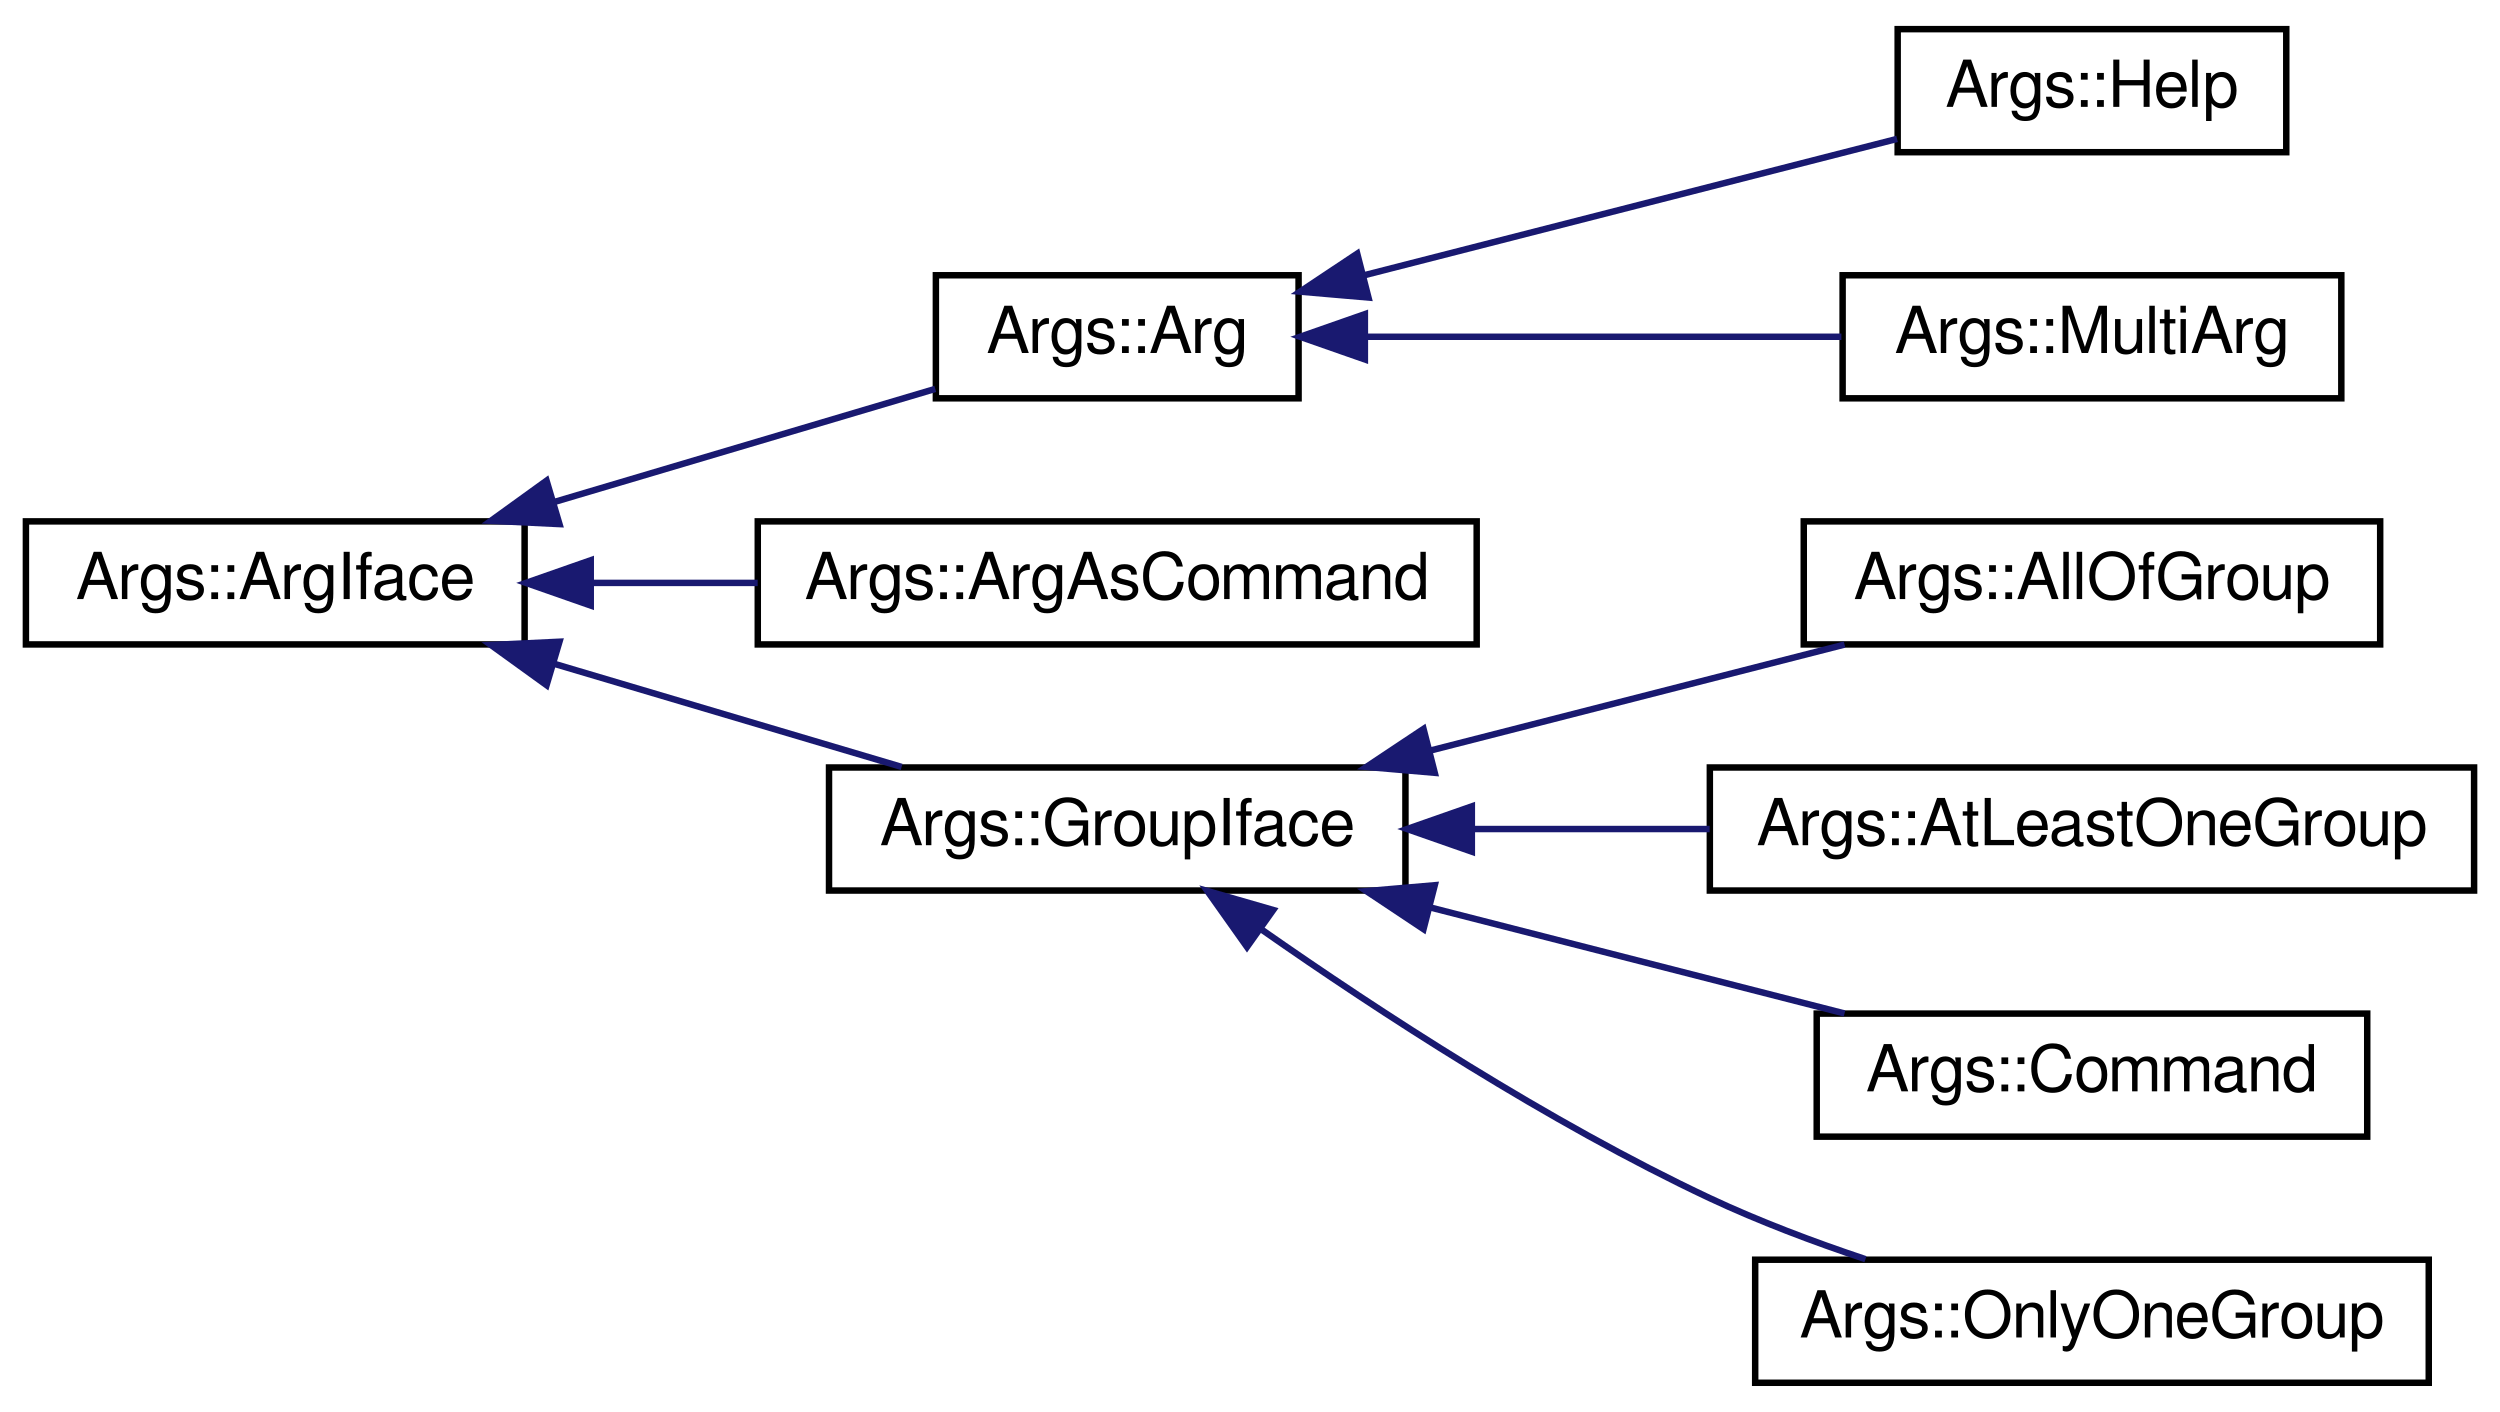
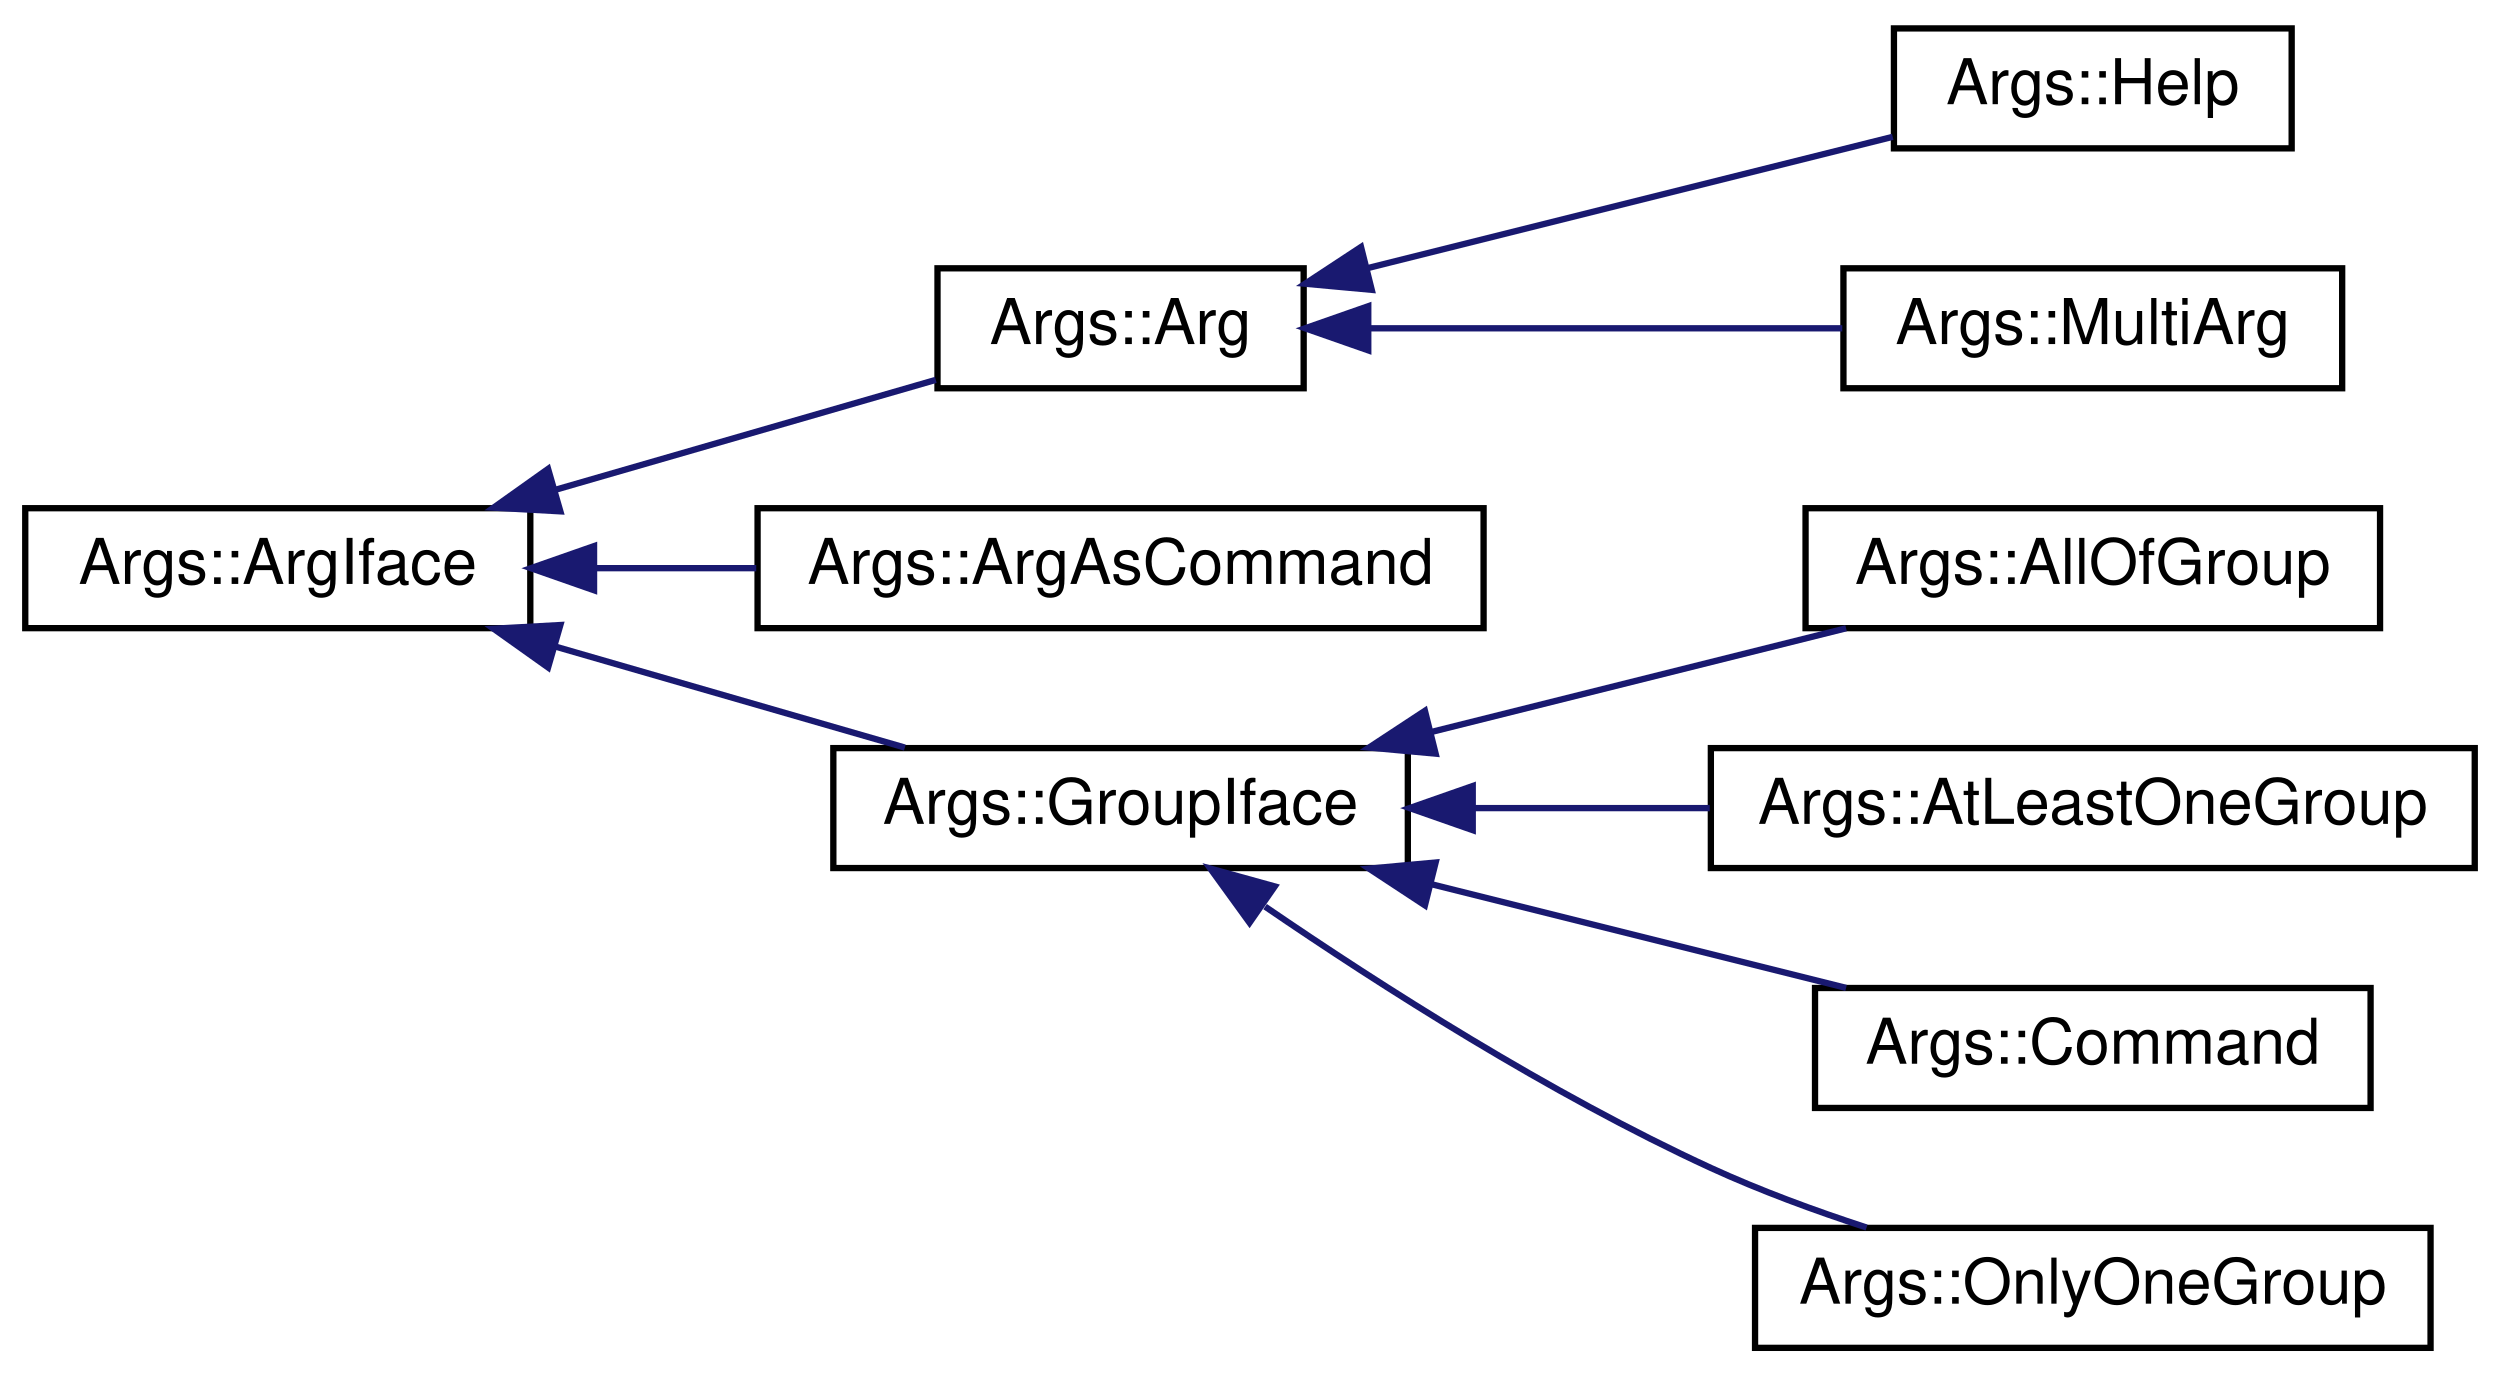
- <svg xmlns="http://www.w3.org/2000/svg" xmlns:xlink="http://www.w3.org/1999/xlink" width="386pt" height="218pt" viewBox="0.00 0.00 386.00 218.00">
+ <svg xmlns="http://www.w3.org/2000/svg" xmlns:xlink="http://www.w3.org/1999/xlink" width="396pt" height="218pt" viewBox="0.00 0.00 396.00 218.00">
  <g id="graph0" class="graph" transform="scale(1 1) rotate(0) translate(4 214)">
    <g id="node1" class="node">
      <g id="a_node1">
        <a xlink:href="class_args_1_1_arg_iface.html" target="_top" xlink:title="Interface for arguments. ">
-           <polygon fill="none" stroke="black" points="0,-114.5 0,-133.5 77,-133.5 77,-114.5 0,-114.5" />
-           <text text-anchor="middle" x="38.5" y="-121.5" font-family="FreeSans" font-size="10.00">Args::ArgIface</text>
+           <polygon fill="none" stroke="black" points="0,-114.5 0,-133.5 80,-133.5 80,-114.5 0,-114.5" />
+           <text text-anchor="middle" x="40" y="-121.5" font-family="Helvetica,sans-Serif" font-size="10.00">Args::ArgIface</text>
        </a>
      </g>
    </g>
    <g id="node2" class="node">
      <g id="a_node2">
        <a xlink:href="class_args_1_1_arg.html" target="_top" xlink:title="Argument with one value that can be present only once in the command line. ">
-           <polygon fill="none" stroke="black" points="140.5,-152.5 140.5,-171.5 196.5,-171.5 196.5,-152.5 140.5,-152.5" />
-           <text text-anchor="middle" x="168.5" y="-159.5" font-family="FreeSans" font-size="10.00">Args::Arg</text>
+           <polygon fill="none" stroke="black" points="144.5,-152.5 144.5,-171.5 202.5,-171.5 202.5,-152.5 144.5,-152.5" />
+           <text text-anchor="middle" x="173.5" y="-159.5" font-family="Helvetica,sans-Serif" font-size="10.00">Args::Arg</text>
        </a>
      </g>
    </g>
    <g id="edge1" class="edge">
-       <path fill="none" stroke="midnightblue" d="M81.597,-136.498C100.948,-142.242 123.335,-148.889 140.403,-153.956" />
-       <polygon fill="midnightblue" stroke="midnightblue" points="82.382,-133.08 71.8,-133.589 80.39,-139.79 82.382,-133.08" />
+       <path fill="none" stroke="midnightblue" d="M83.905,-136.398C103.699,-142.118 126.648,-148.75 144.229,-153.831" />
+       <polygon fill="midnightblue" stroke="midnightblue" points="84.762,-133.003 74.183,-133.589 82.818,-139.728 84.762,-133.003" />
    </g>
    <g id="node5" class="node">
      <g id="a_node5">
        <a xlink:href="class_args_1_1_arg_as_command.html" target="_top" xlink:title="This is argument with name without dashes. ">
-           <polygon fill="none" stroke="black" points="113,-114.5 113,-133.5 224,-133.5 224,-114.5 113,-114.5" />
-           <text text-anchor="middle" x="168.5" y="-121.5" font-family="FreeSans" font-size="10.00">Args::ArgAsCommand</text>
+           <polygon fill="none" stroke="black" points="116,-114.5 116,-133.5 231,-133.5 231,-114.5 116,-114.5" />
+           <text text-anchor="middle" x="173.5" y="-121.5" font-family="Helvetica,sans-Serif" font-size="10.00">Args::ArgAsCommand</text>
        </a>
      </g>
    </g>
    <g id="edge4" class="edge">
-       <path fill="none" stroke="midnightblue" d="M87.216,-124C95.616,-124 104.416,-124 112.984,-124" />
-       <polygon fill="midnightblue" stroke="midnightblue" points="87.212,-120.5 77.212,-124 87.212,-127.5 87.212,-120.5" />
+       <path fill="none" stroke="midnightblue" d="M90.363,-124C98.658,-124 107.324,-124 115.787,-124" />
+       <polygon fill="midnightblue" stroke="midnightblue" points="90.098,-120.5 80.098,-124 90.098,-127.5 90.098,-120.5" />
    </g>
    <g id="node6" class="node">
      <g id="a_node6">
        <a xlink:href="class_args_1_1_group_iface.html" target="_top" xlink:title="Interface for the groups. ">
-           <polygon fill="none" stroke="black" points="124,-76.5 124,-95.5 213,-95.5 213,-76.5 124,-76.5" />
-           <text text-anchor="middle" x="168.5" y="-83.5" font-family="FreeSans" font-size="10.00">Args::GroupIface</text>
+           <polygon fill="none" stroke="black" points="128,-76.5 128,-95.5 219,-95.5 219,-76.5 128,-76.5" />
+           <text text-anchor="middle" x="173.5" y="-83.5" font-family="Helvetica,sans-Serif" font-size="10.00">Args::GroupIface</text>
        </a>
      </g>
    </g>
    <g id="edge5" class="edge">
-       <path fill="none" stroke="midnightblue" d="M81.724,-111.465C99.137,-106.295 118.992,-100.401 135.211,-95.586" />
-       <polygon fill="midnightblue" stroke="midnightblue" points="80.39,-108.21 71.8,-114.411 82.382,-114.92 80.39,-108.21" />
+       <path fill="none" stroke="midnightblue" d="M83.878,-111.609C101.886,-106.406 122.51,-100.446 139.328,-95.586" />
+       <polygon fill="midnightblue" stroke="midnightblue" points="82.818,-108.272 74.183,-114.411 84.762,-114.997 82.818,-108.272" />
    </g>
    <g id="node3" class="node">
      <g id="a_node3">
        <a xlink:href="class_args_1_1_help.html" target="_top" xlink:title="Help argument. ">
-           <polygon fill="none" stroke="black" points="289,-190.5 289,-209.5 349,-209.5 349,-190.5 289,-190.5" />
-           <text text-anchor="middle" x="319" y="-197.5" font-family="FreeSans" font-size="10.00">Args::Help</text>
+           <polygon fill="none" stroke="black" points="296,-190.5 296,-209.5 359,-209.5 359,-190.5 296,-190.5" />
+           <text text-anchor="middle" x="327.5" y="-197.5" font-family="Helvetica,sans-Serif" font-size="10.00">Args::Help</text>
        </a>
      </g>
    </g>
    <g id="edge2" class="edge">
-       <path fill="none" stroke="midnightblue" d="M206.762,-171.535C232.199,-178.044 265.413,-186.543 288.905,-192.555" />
-       <polygon fill="midnightblue" stroke="midnightblue" points="207.293,-168.058 196.737,-168.97 205.557,-174.84 207.293,-168.058" />
+       <path fill="none" stroke="midnightblue" d="M212.524,-171.506C238.248,-177.937 271.783,-186.321 295.806,-192.327" />
+       <polygon fill="midnightblue" stroke="midnightblue" points="213.284,-168.088 202.734,-169.058 211.586,-174.879 213.284,-168.088" />
    </g>
    <g id="node4" class="node">
      <g id="a_node4">
        <a xlink:href="class_args_1_1_multi_arg.html" target="_top" xlink:title="MultiArg is a class that presents argument in the command line taht can be presented more than once o...">
-           <polygon fill="none" stroke="black" points="280.5,-152.5 280.5,-171.5 357.5,-171.5 357.5,-152.5 280.5,-152.5" />
-           <text text-anchor="middle" x="319" y="-159.5" font-family="FreeSans" font-size="10.00">Args::MultiArg</text>
+           <polygon fill="none" stroke="black" points="288,-152.5 288,-171.5 367,-171.5 367,-152.5 288,-152.5" />
+           <text text-anchor="middle" x="327.5" y="-159.5" font-family="Helvetica,sans-Serif" font-size="10.00">Args::MultiArg</text>
        </a>
      </g>
    </g>
    <g id="edge3" class="edge">
-       <path fill="none" stroke="midnightblue" d="M206.901,-162C229.348,-162 257.813,-162 280.311,-162" />
-       <polygon fill="midnightblue" stroke="midnightblue" points="206.737,-158.5 196.737,-162 206.737,-165.5 206.737,-158.5" />
+       <path fill="none" stroke="midnightblue" d="M212.797,-162C235.735,-162 264.81,-162 287.816,-162" />
+       <polygon fill="midnightblue" stroke="midnightblue" points="212.734,-158.5 202.734,-162 212.734,-165.5 212.734,-158.5" />
    </g>
    <g id="node7" class="node">
      <g id="a_node7">
        <a xlink:href="class_args_1_1_all_of_group.html" target="_top" xlink:title="Group of args where all arguments should be defined. ">
-           <polygon fill="none" stroke="black" points="274.5,-114.5 274.5,-133.5 363.5,-133.5 363.5,-114.5 274.5,-114.5" />
-           <text text-anchor="middle" x="319" y="-121.5" font-family="FreeSans" font-size="10.00">Args::AllOfGroup</text>
+           <polygon fill="none" stroke="black" points="282,-114.5 282,-133.5 373,-133.5 373,-114.5 282,-114.5" />
+           <text text-anchor="middle" x="327.5" y="-121.5" font-family="Helvetica,sans-Serif" font-size="10.00">Args::AllOfGroup</text>
        </a>
      </g>
    </g>
    <g id="edge6" class="edge">
-       <path fill="none" stroke="midnightblue" d="M216.833,-98.112C237.515,-103.404 261.419,-109.521 280.797,-114.48" />
-       <polygon fill="midnightblue" stroke="midnightblue" points="217.528,-94.677 206.973,-95.589 215.793,-101.459 217.528,-94.677" />
+       <path fill="none" stroke="midnightblue" d="M222.66,-98.04C243.895,-103.349 268.495,-109.499 288.42,-114.48" />
+       <polygon fill="midnightblue" stroke="midnightblue" points="223.406,-94.619 212.856,-95.589 221.709,-101.41 223.406,-94.619" />
    </g>
    <g id="node8" class="node">
      <g id="a_node8">
        <a xlink:href="class_args_1_1_at_least_one_group.html" target="_top" xlink:title="Group of args where at least one argument should be defined. ">
-           <polygon fill="none" stroke="black" points="260,-76.5 260,-95.5 378,-95.5 378,-76.5 260,-76.5" />
-           <text text-anchor="middle" x="319" y="-83.5" font-family="FreeSans" font-size="10.00">Args::AtLeastOneGroup</text>
+           <polygon fill="none" stroke="black" points="267,-76.5 267,-95.5 388,-95.5 388,-76.5 267,-76.5" />
+           <text text-anchor="middle" x="327.5" y="-83.5" font-family="Helvetica,sans-Serif" font-size="10.00">Args::AtLeastOneGroup</text>
        </a>
      </g>
    </g>
    <g id="edge7" class="edge">
-       <path fill="none" stroke="midnightblue" d="M223.456,-86C235.326,-86 247.945,-86 259.968,-86" />
-       <polygon fill="midnightblue" stroke="midnightblue" points="223.252,-82.5 213.252,-86 223.252,-89.5 223.252,-82.5" />
+       <path fill="none" stroke="midnightblue" d="M229.3,-86C241.482,-86 254.454,-86 266.821,-86" />
+       <polygon fill="midnightblue" stroke="midnightblue" points="229.283,-82.5 219.283,-86 229.283,-89.5 229.283,-82.5" />
    </g>
    <g id="node9" class="node">
      <g id="a_node9">
        <a xlink:href="class_args_1_1_command.html" target="_top" xlink:title="Command in the command line interface. ">
-           <polygon fill="none" stroke="black" points="276.5,-38.5 276.5,-57.5 361.5,-57.5 361.5,-38.5 276.5,-38.5" />
-           <text text-anchor="middle" x="319" y="-45.5" font-family="FreeSans" font-size="10.00">Args::Command</text>
+           <polygon fill="none" stroke="black" points="283.5,-38.5 283.5,-57.5 371.5,-57.5 371.5,-38.5 283.5,-38.5" />
+           <text text-anchor="middle" x="327.5" y="-45.5" font-family="Helvetica,sans-Serif" font-size="10.00">Args::Command</text>
        </a>
      </g>
    </g>
    <g id="edge8" class="edge">
-       <path fill="none" stroke="midnightblue" d="M216.833,-73.888C237.515,-68.596 261.419,-62.479 280.797,-57.52" />
-       <polygon fill="midnightblue" stroke="midnightblue" points="215.793,-70.541 206.973,-76.411 217.528,-77.323 215.793,-70.541" />
+       <path fill="none" stroke="midnightblue" d="M222.66,-73.96C243.895,-68.651 268.495,-62.501 288.42,-57.52" />
+       <polygon fill="midnightblue" stroke="midnightblue" points="221.709,-70.59 212.856,-76.411 223.406,-77.381 221.709,-70.59" />
    </g>
    <g id="node10" class="node">
      <g id="a_node10">
        <a xlink:href="class_args_1_1_only_one_group.html" target="_top" xlink:title="Group of args where only one argument can be defined. ">
-           <polygon fill="none" stroke="black" points="267,-0.5 267,-19.5 371,-19.5 371,-0.5 267,-0.5" />
-           <text text-anchor="middle" x="319" y="-7.5" font-family="FreeSans" font-size="10.00">Args::OnlyOneGroup</text>
+           <polygon fill="none" stroke="black" points="274,-0.5 274,-19.5 381,-19.5 381,-0.5 274,-0.5" />
+           <text text-anchor="middle" x="327.5" y="-7.5" font-family="Helvetica,sans-Serif" font-size="10.00">Args::OnlyOneGroup</text>
        </a>
      </g>
    </g>
    <g id="edge9" class="edge">
-       <path fill="none" stroke="midnightblue" d="M190.889,-70.41C208.706,-57.953 235.099,-40.702 260,-29 267.576,-25.44 275.999,-22.267 284.026,-19.583" />
-       <polygon fill="midnightblue" stroke="midnightblue" points="188.535,-67.788 182.407,-76.432 192.587,-73.496 188.535,-67.788" />
+       <path fill="none" stroke="midnightblue" d="M196.39,-70.392C214.617,-57.925 241.602,-40.669 267,-29 274.784,-25.424 283.43,-22.245 291.665,-19.56" />
+       <polygon fill="midnightblue" stroke="midnightblue" points="193.928,-67.84 187.712,-76.42 197.921,-73.59 193.928,-67.84" />
    </g>
  </g>
</svg>
